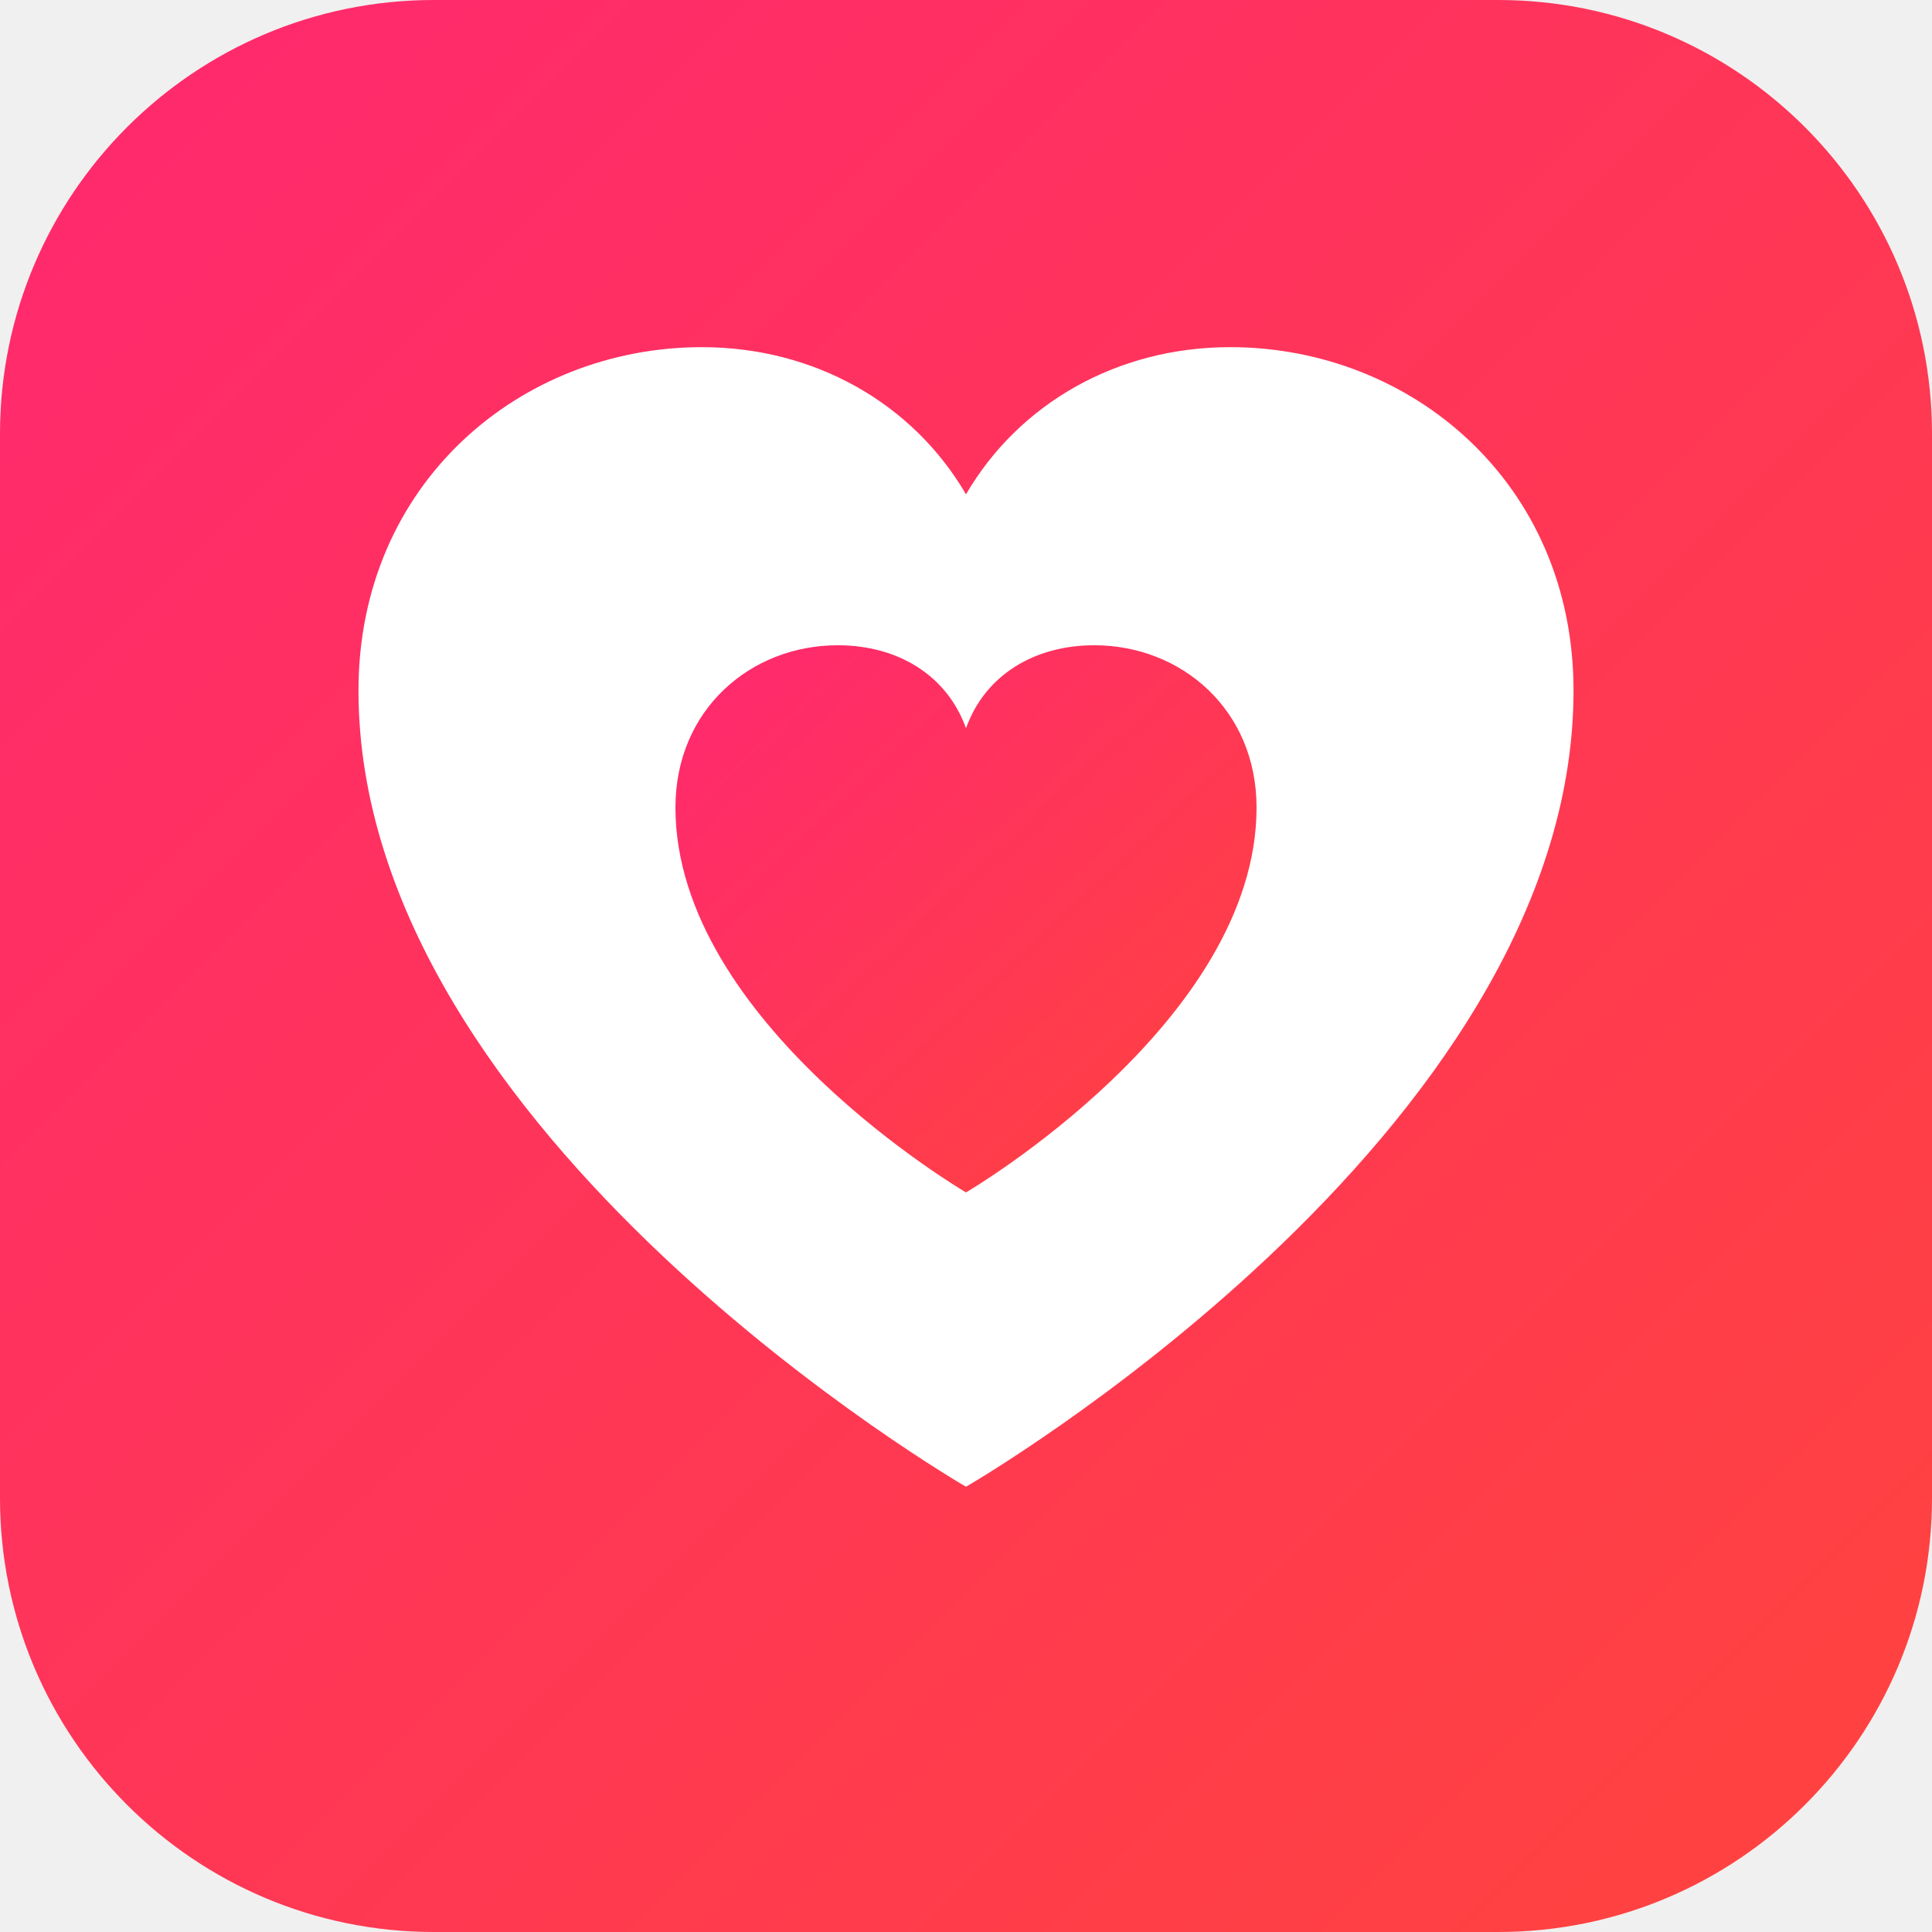
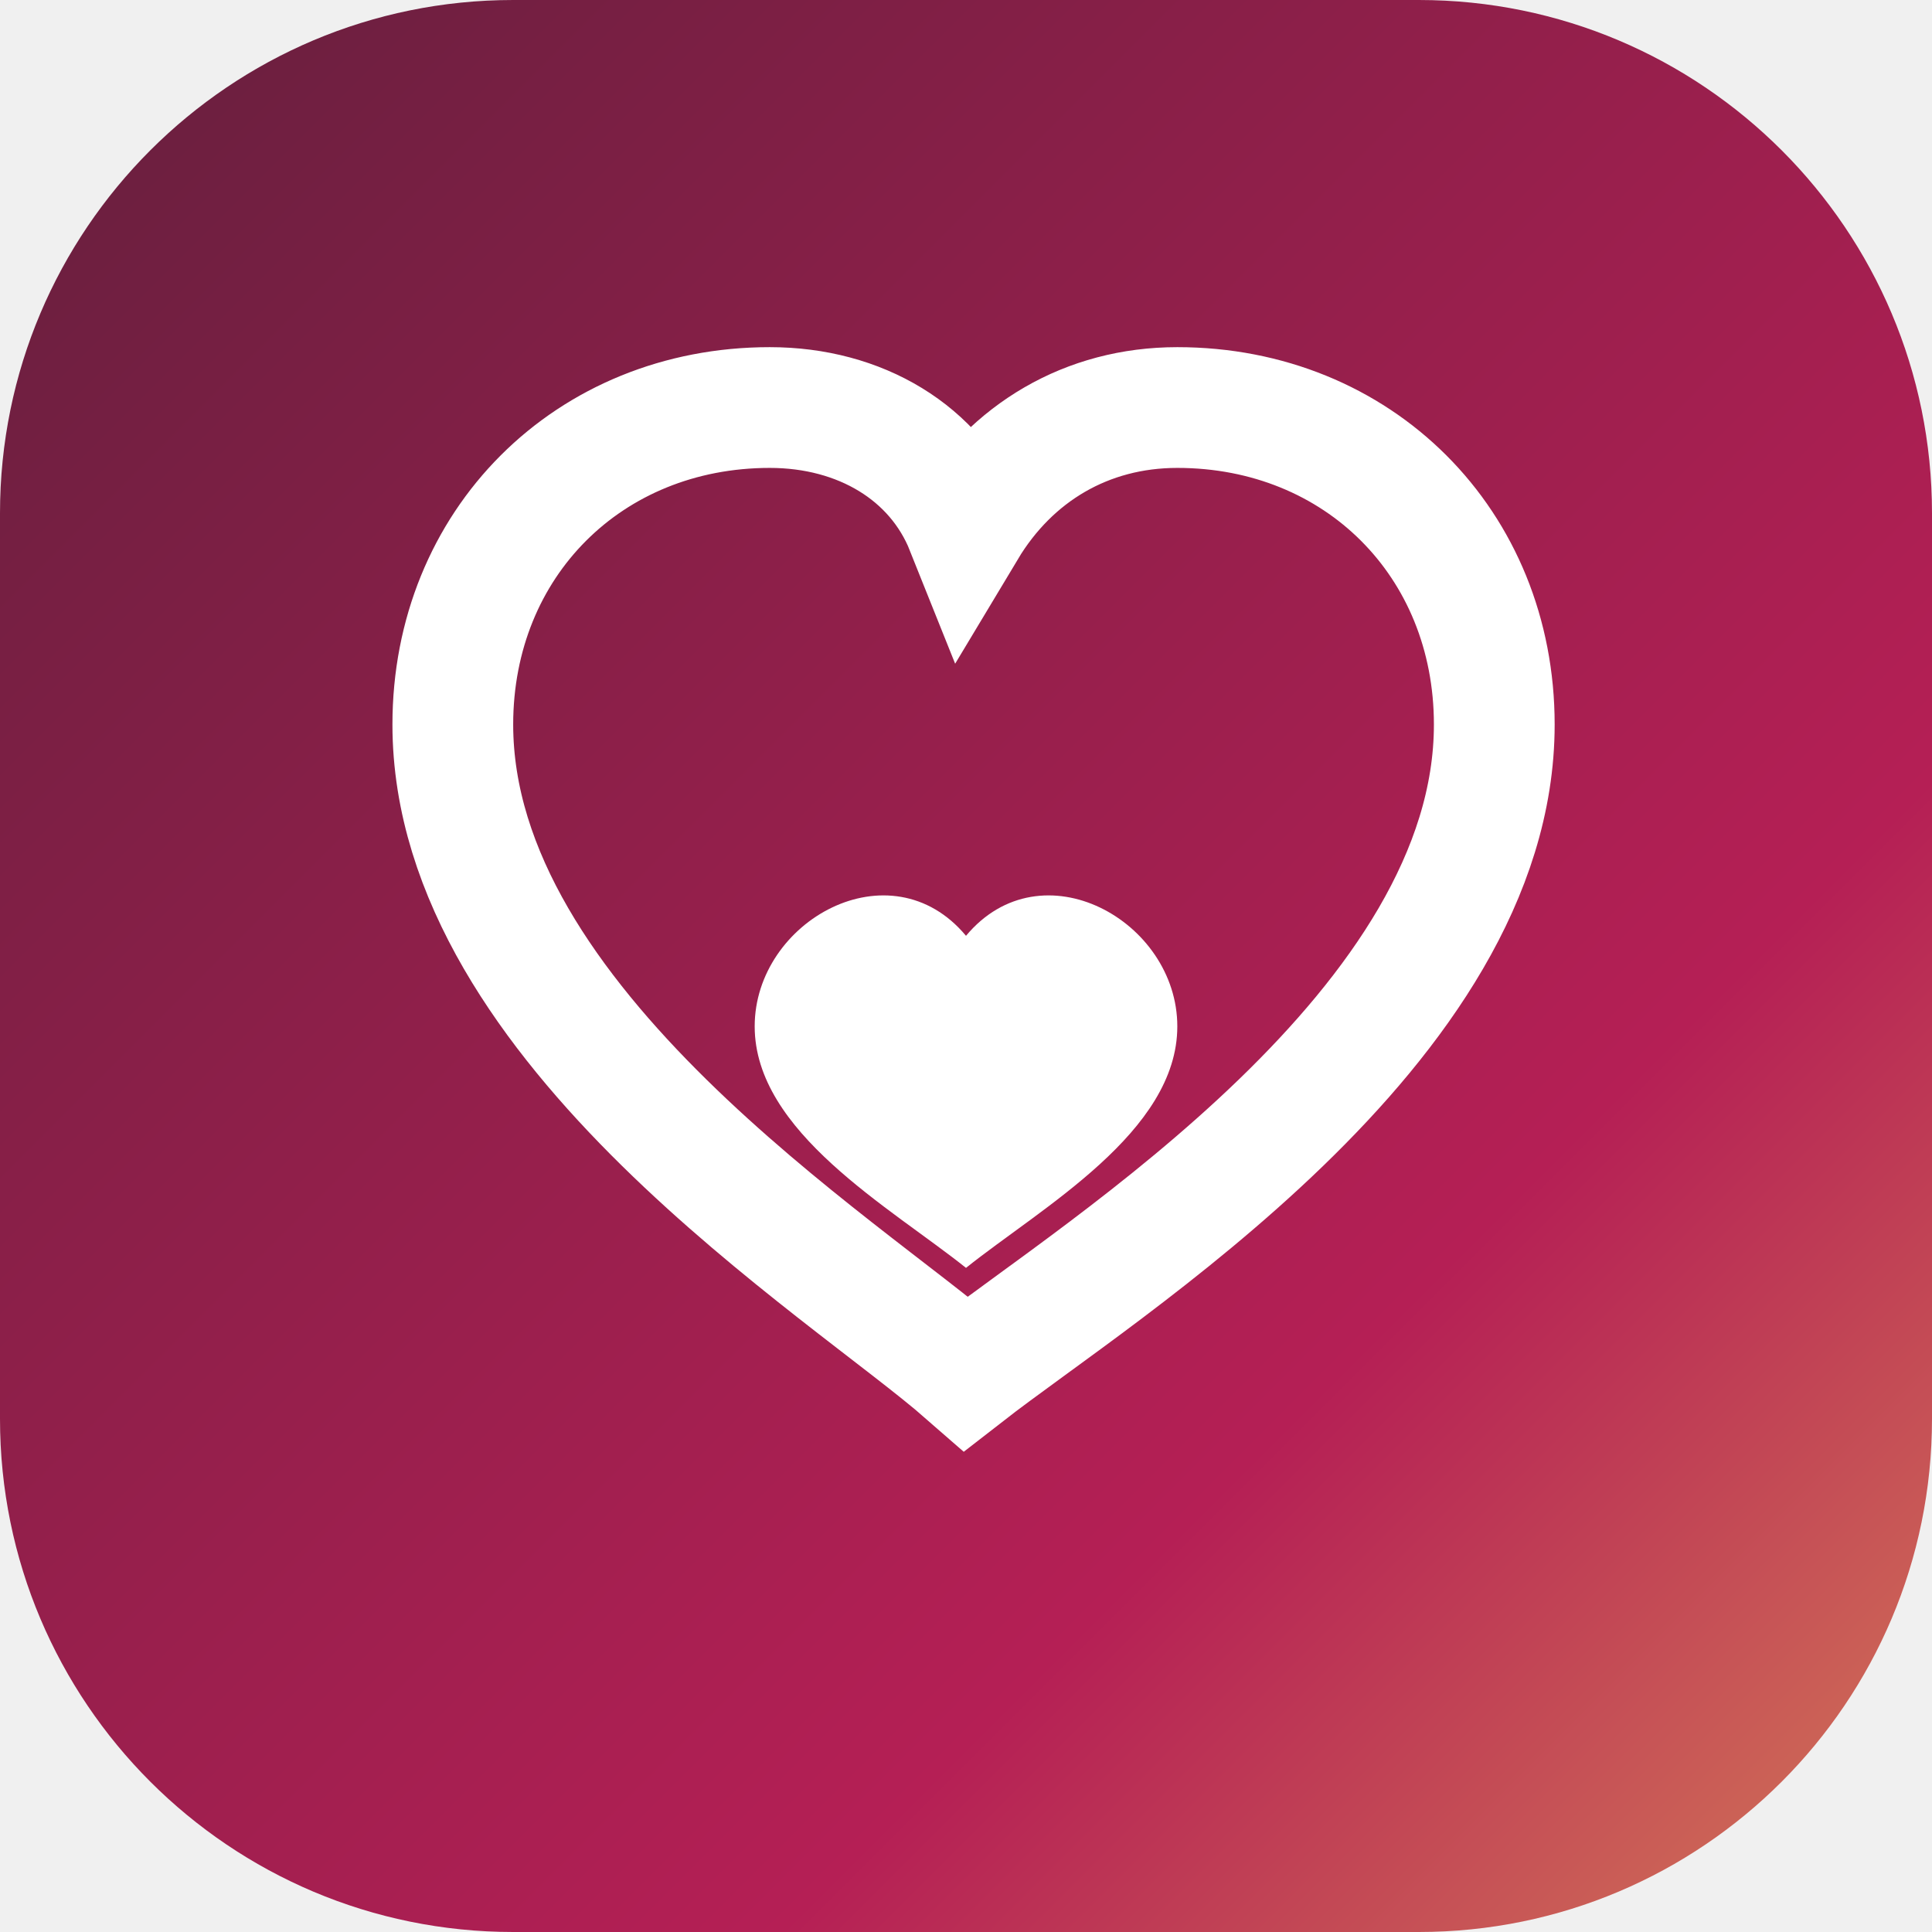
- <svg xmlns="http://www.w3.org/2000/svg" viewBox="0 0 512 512">
+ <svg xmlns="http://www.w3.org/2000/svg" viewBox="0 0 128 128">
  <defs>
    <linearGradient id="g" x1="0" y1="0" x2="1" y2="1">
-       <stop stop-color="#ff2870" />
-       <stop offset="1" stop-color="#ff443d" />
+       <stop stop-color="#641f3d" />
+       <stop offset=".7" stop-color="#b51f55" />
+       <stop offset="1" stop-color="#d47b56" />
    </linearGradient>
  </defs>
-   <rect width="512" height="512" rx="115" fill="url(#g)" />
-   <path fill="#fff" d="M256 394S95 301 95 183c0-55 43-91 91-91 30 0 56 15 70 39 14-24 40-39 70-39 48 0 91 36 91 91 0 118-161 211-161 211z" />
-   <path fill="url(#g)" d="M256 316s-77-45-77-102c0-26 20-43 43-43 16 0 29 8 34 22 5-14 18-22 34-22 23 0 43 17 43 43 0 57-77 102-77 102z" />
+   <rect width="128" height="128" rx="34" fill="url(#g)" />
+   <path d="M64 91C56 84 30 68 30 48c0-12 9-21 21-21 6 0 11 3 13 8 3-5 8-8 14-8 12 0 21 9 21 21 0 20-26 36-35 43z" fill="none" stroke="#fff" stroke-width="8" stroke-linecap="round" />
+   <path d="M64 62c-5-6-14-1-14 6 0 7 9 12 14 16 5-4 14-9 14-16 0-7-9-12-14-6z" fill="#fff" />
</svg>
